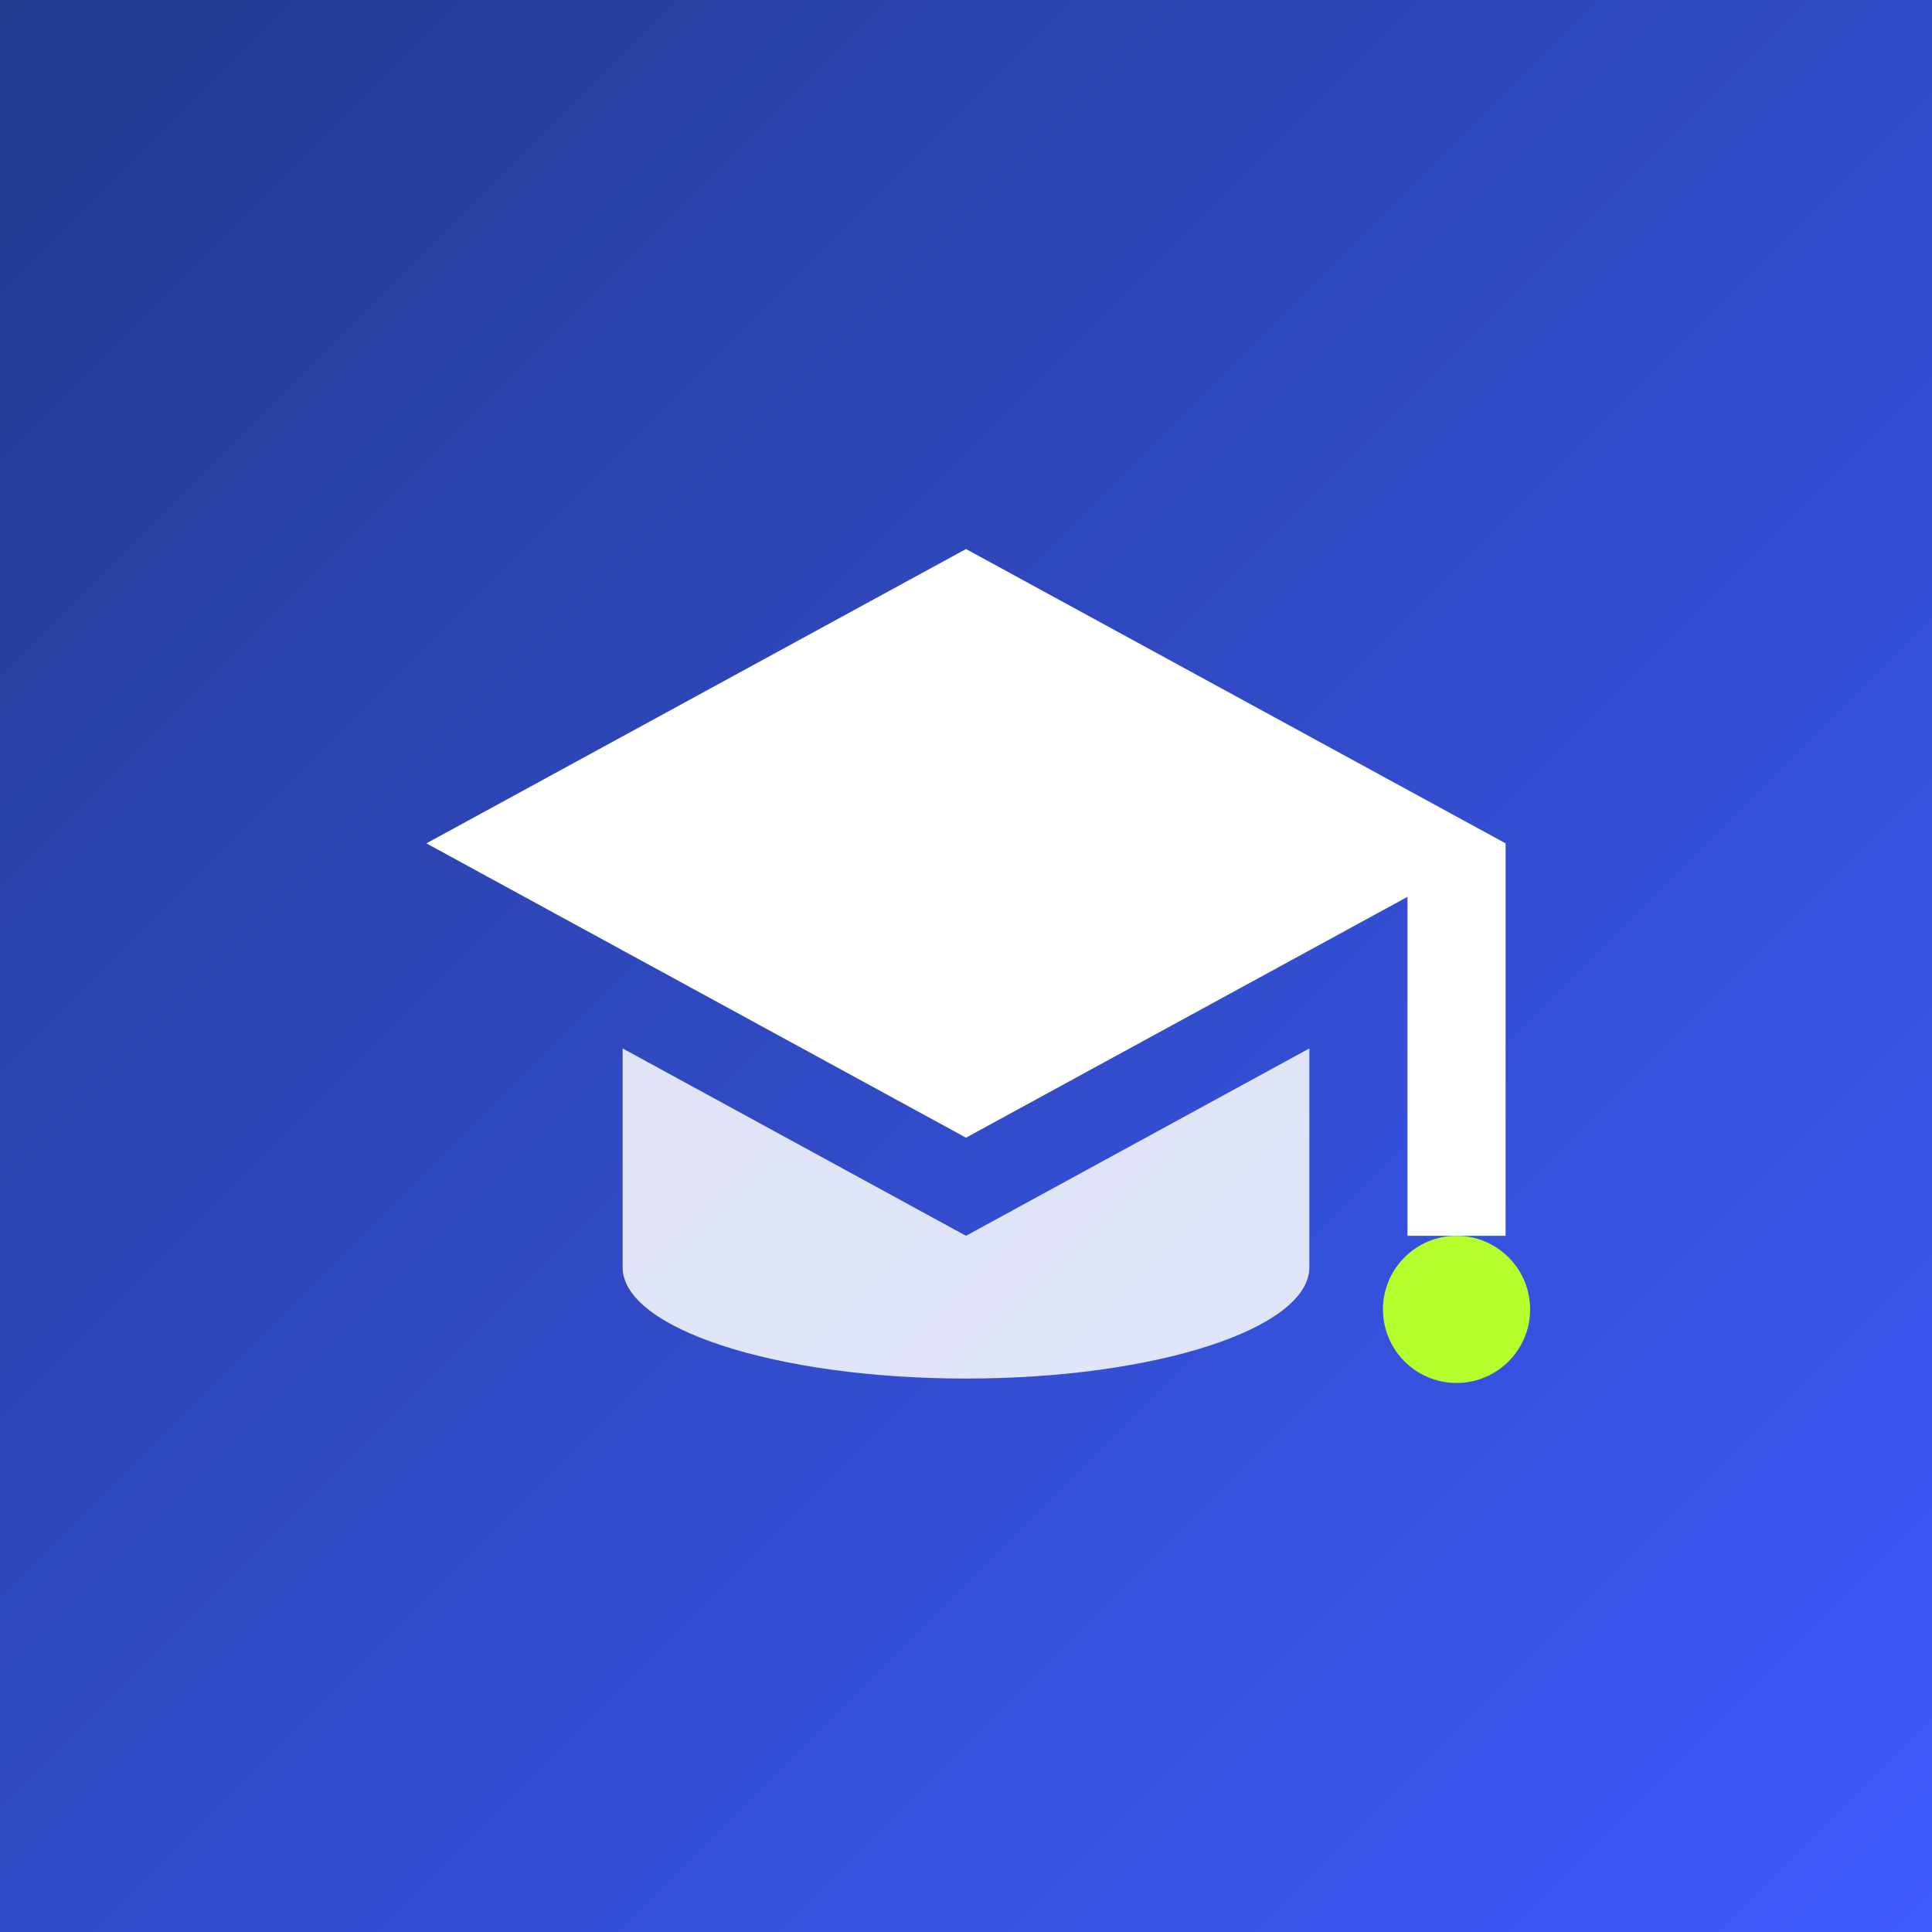
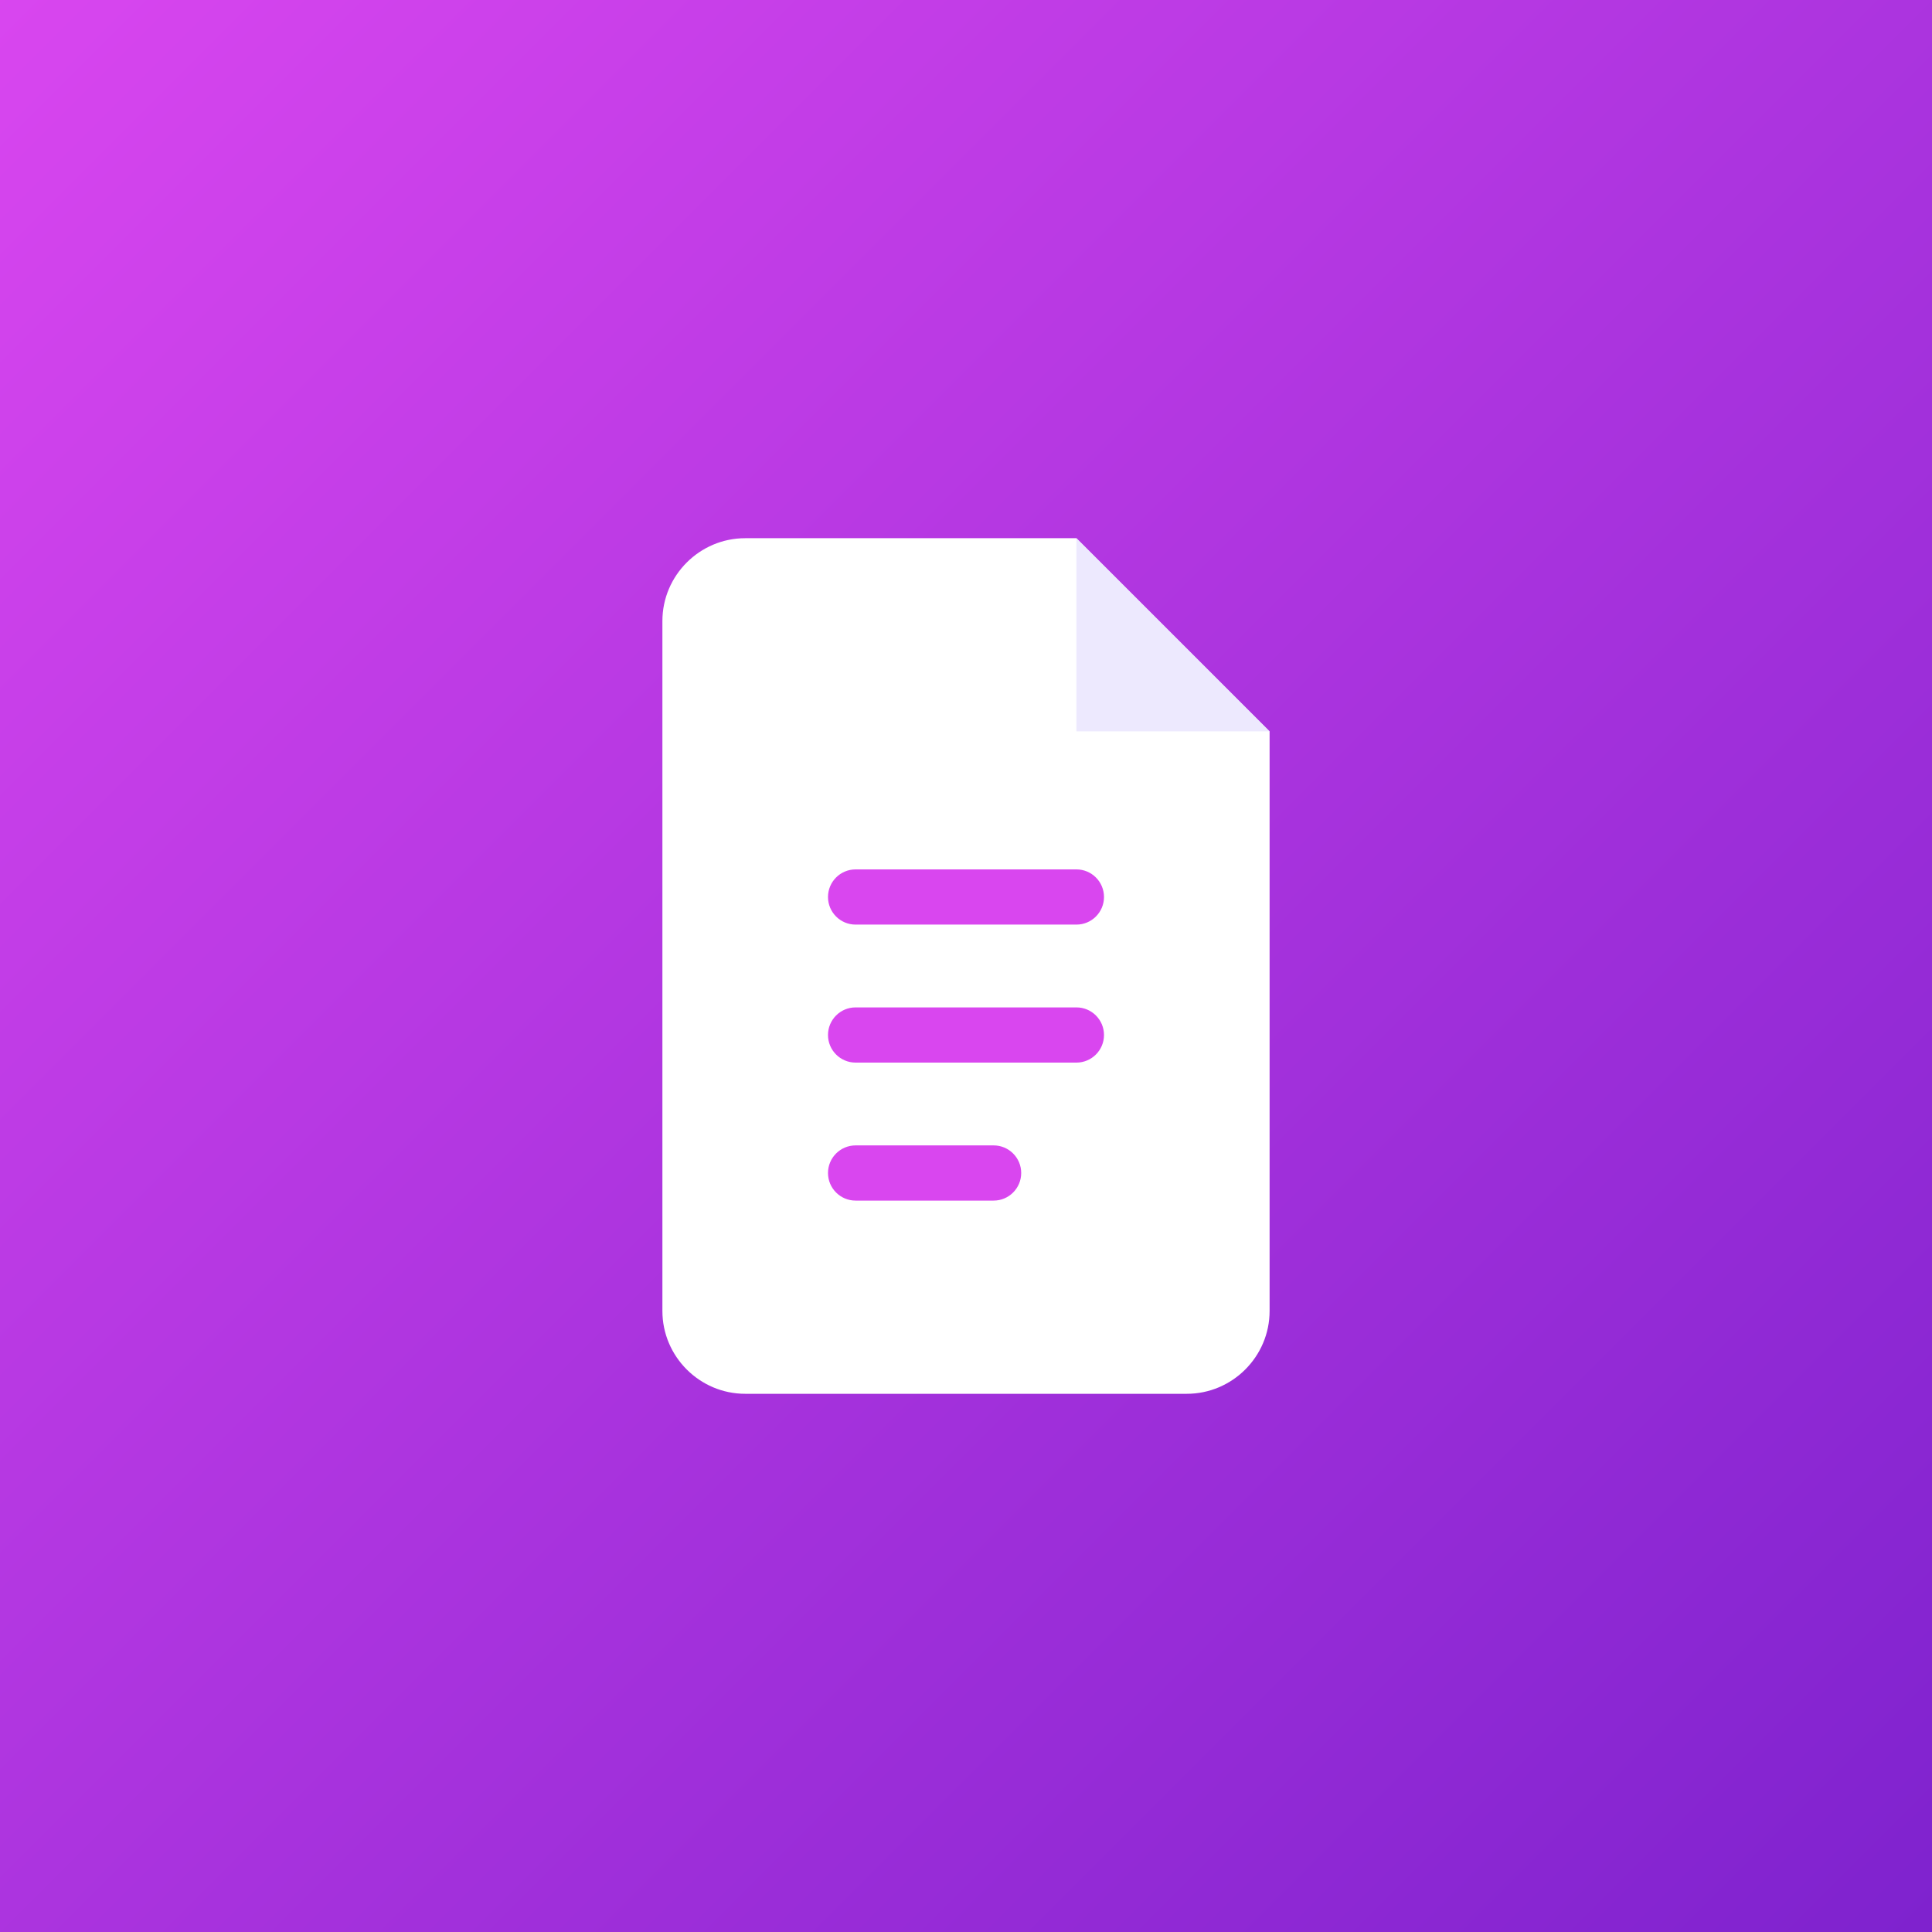
- <svg xmlns="http://www.w3.org/2000/svg" width="512" height="512" viewBox="0 0 512 512">
+ <svg xmlns="http://www.w3.org/2000/svg" width="512" height="512" viewBox="0 0 112 112">
  <defs>
-     <linearGradient id="bg-grad" x1="0%" y1="0%" x2="100%" y2="100%">
-       <stop offset="0%" stop-color="#243B8F" />
-       <stop offset="100%" stop-color="#3D5AFD" />
+     <linearGradient id="maskable-doc-grad" x1="0%" y1="0%" x2="100%" y2="100%">
+       <stop offset="0%" stop-color="#d946ef" />
+       <stop offset="100%" stop-color="#7e22ce" />
    </linearGradient>
  </defs>
-   <rect width="512" height="512" fill="url(#bg-grad)" />
-   <g transform="translate(256, 256) scale(13) translate(-12, -11.5)">
-     <path d="M12 3L1 9l11 6 9-4.91V17h2V9L12 3z" fill="white" />
-     <path d="M5 13.18v4.46c0 1.25 3.13 2.27 7 2.27s7-1.02 7-2.27v-4.46l-7 3.82-7-3.82z" fill="white" opacity="0.85" />
-     <circle cx="22" cy="18.5" r="1.5" fill="#B6FF2E" />
+   <rect width="112" height="112" fill="url(#maskable-doc-grad)" />
+   <g transform="translate(11.2, 11.2) scale(0.8)">
+     <path d="M40 25h24l14 14v42c0 3.3-2.7 6-6 6H40c-3.3 0-6-2.7-6-6V31c0-3.3 2.7-6 6-6z" fill="#FFFFFF" />
+     <path d="M64 25v14h14z" fill="#EDE9FE" />
+     <rect x="46" y="49" width="20" height="4" rx="2" fill="#d946ef" />
+     <rect x="46" y="59" width="20" height="4" rx="2" fill="#d946ef" />
+     <rect x="46" y="69" width="14" height="4" rx="2" fill="#d946ef" />
  </g>
</svg>
